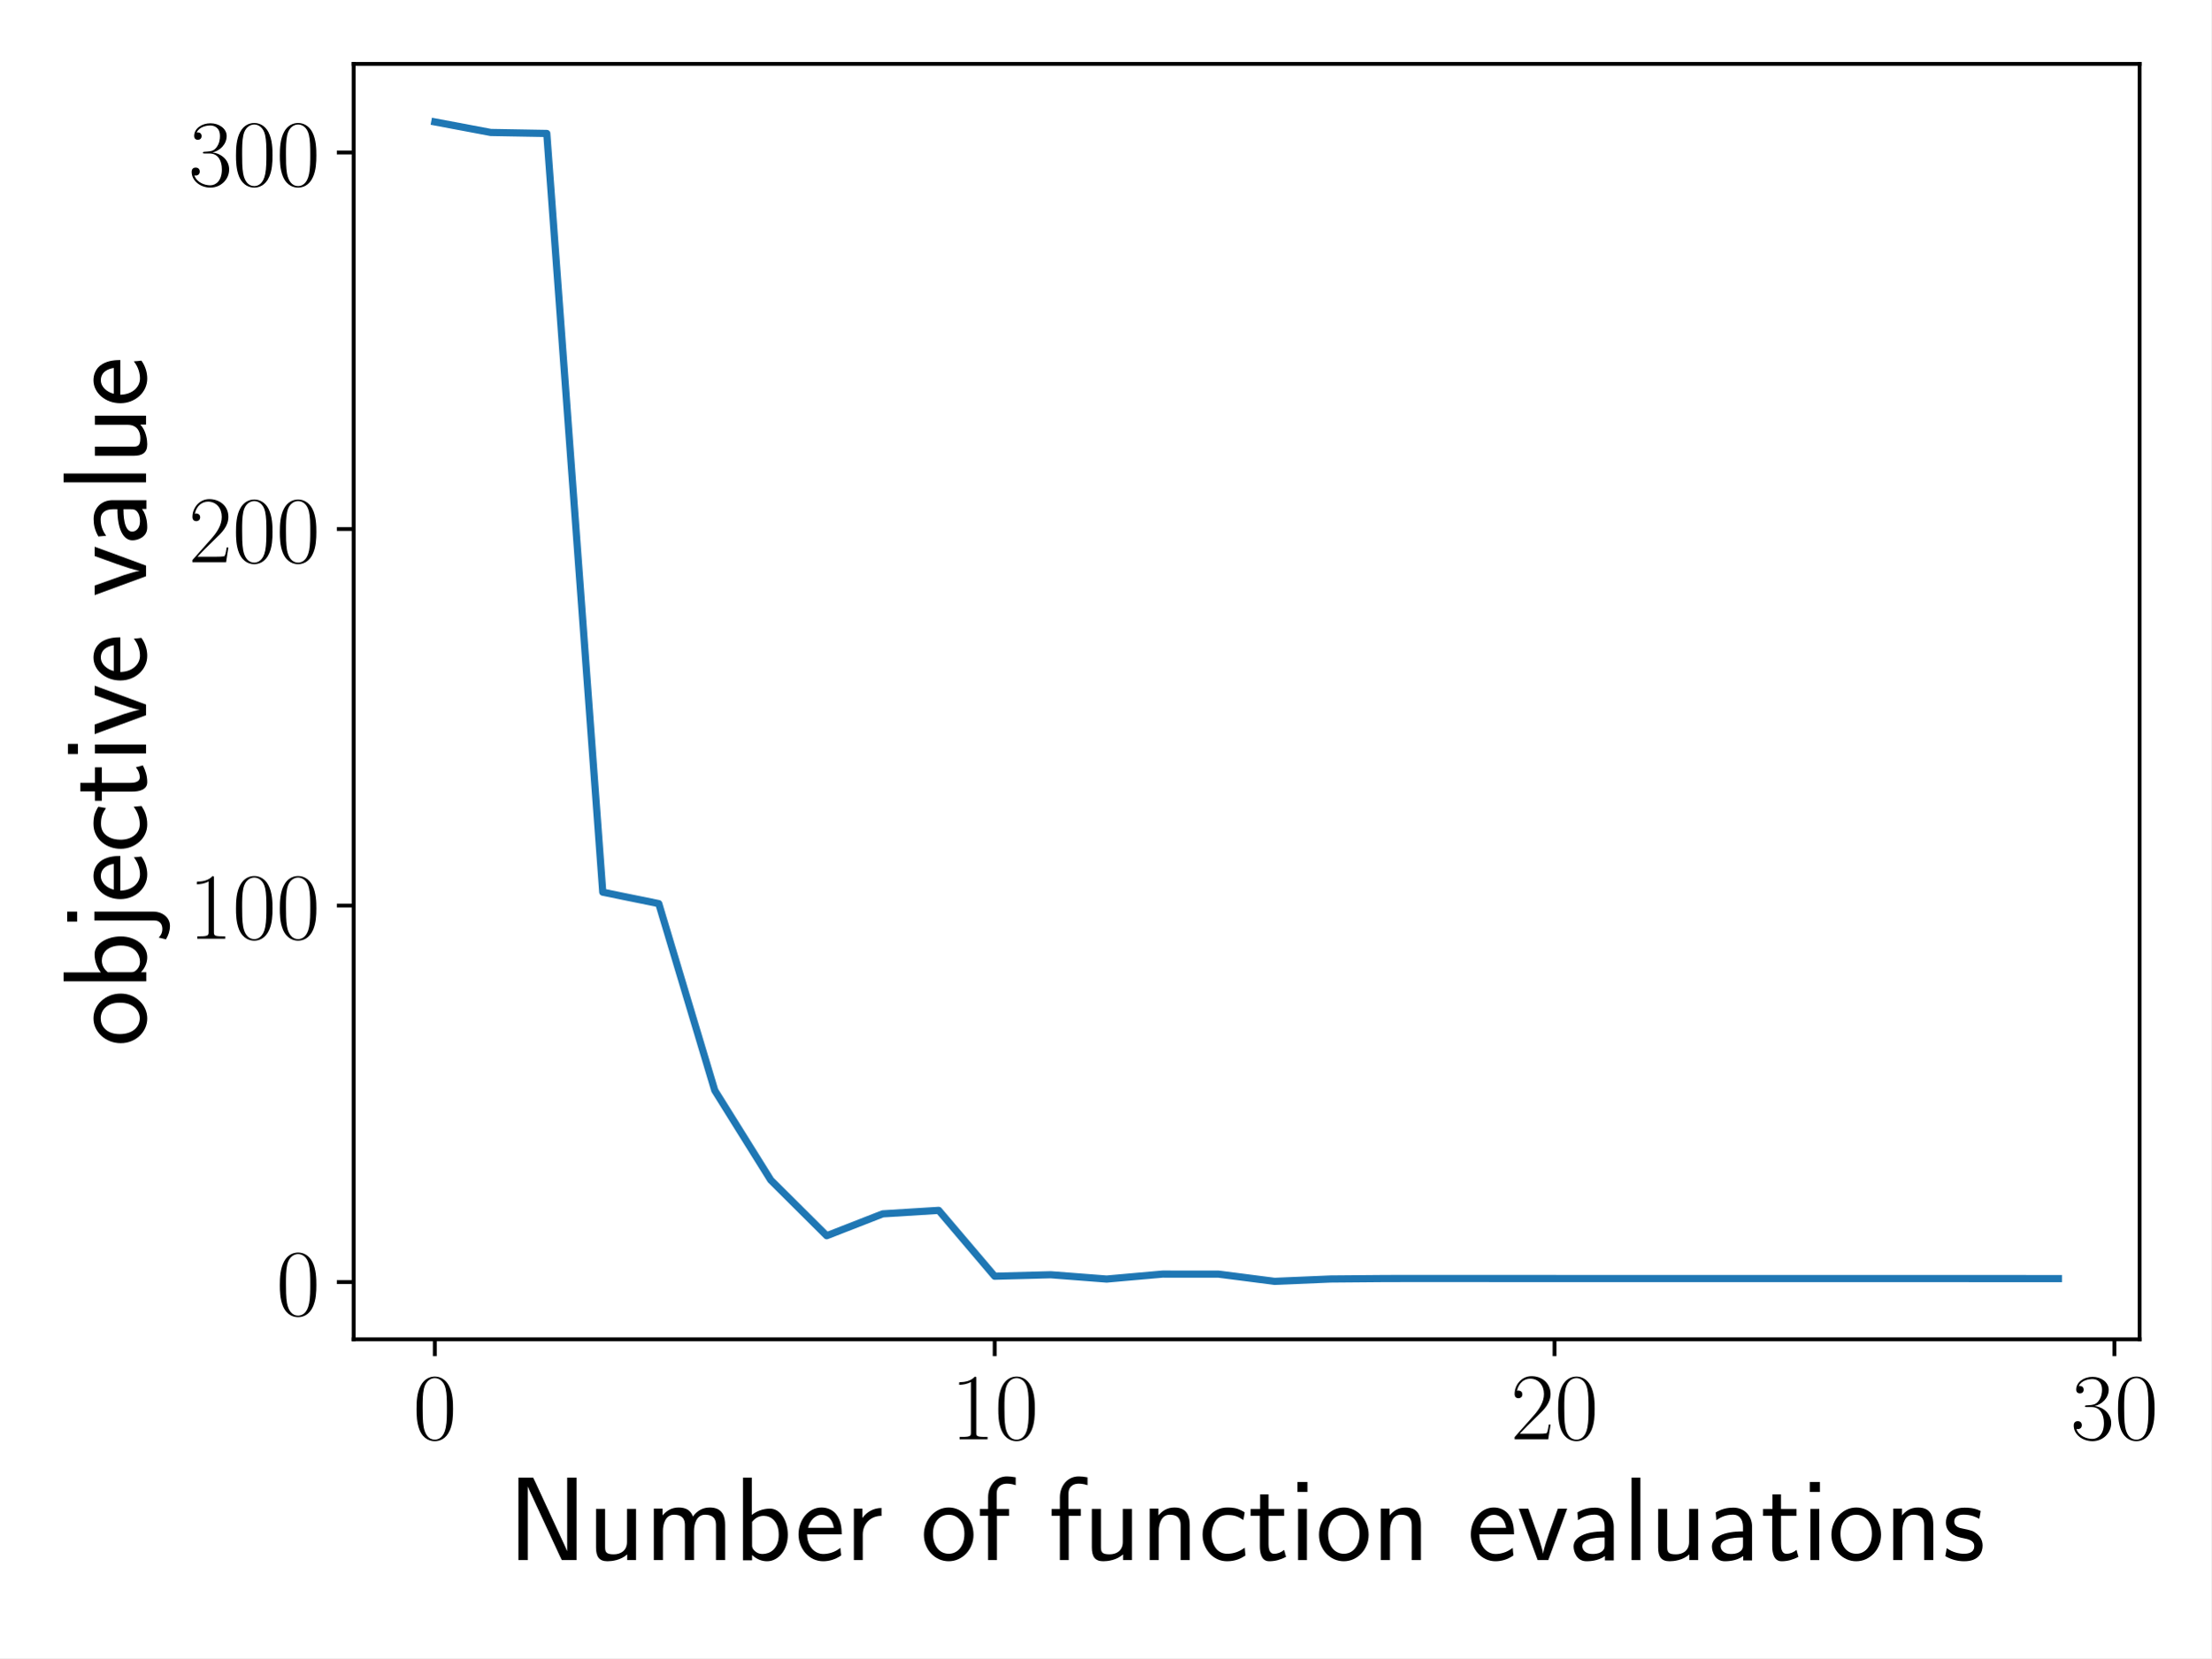
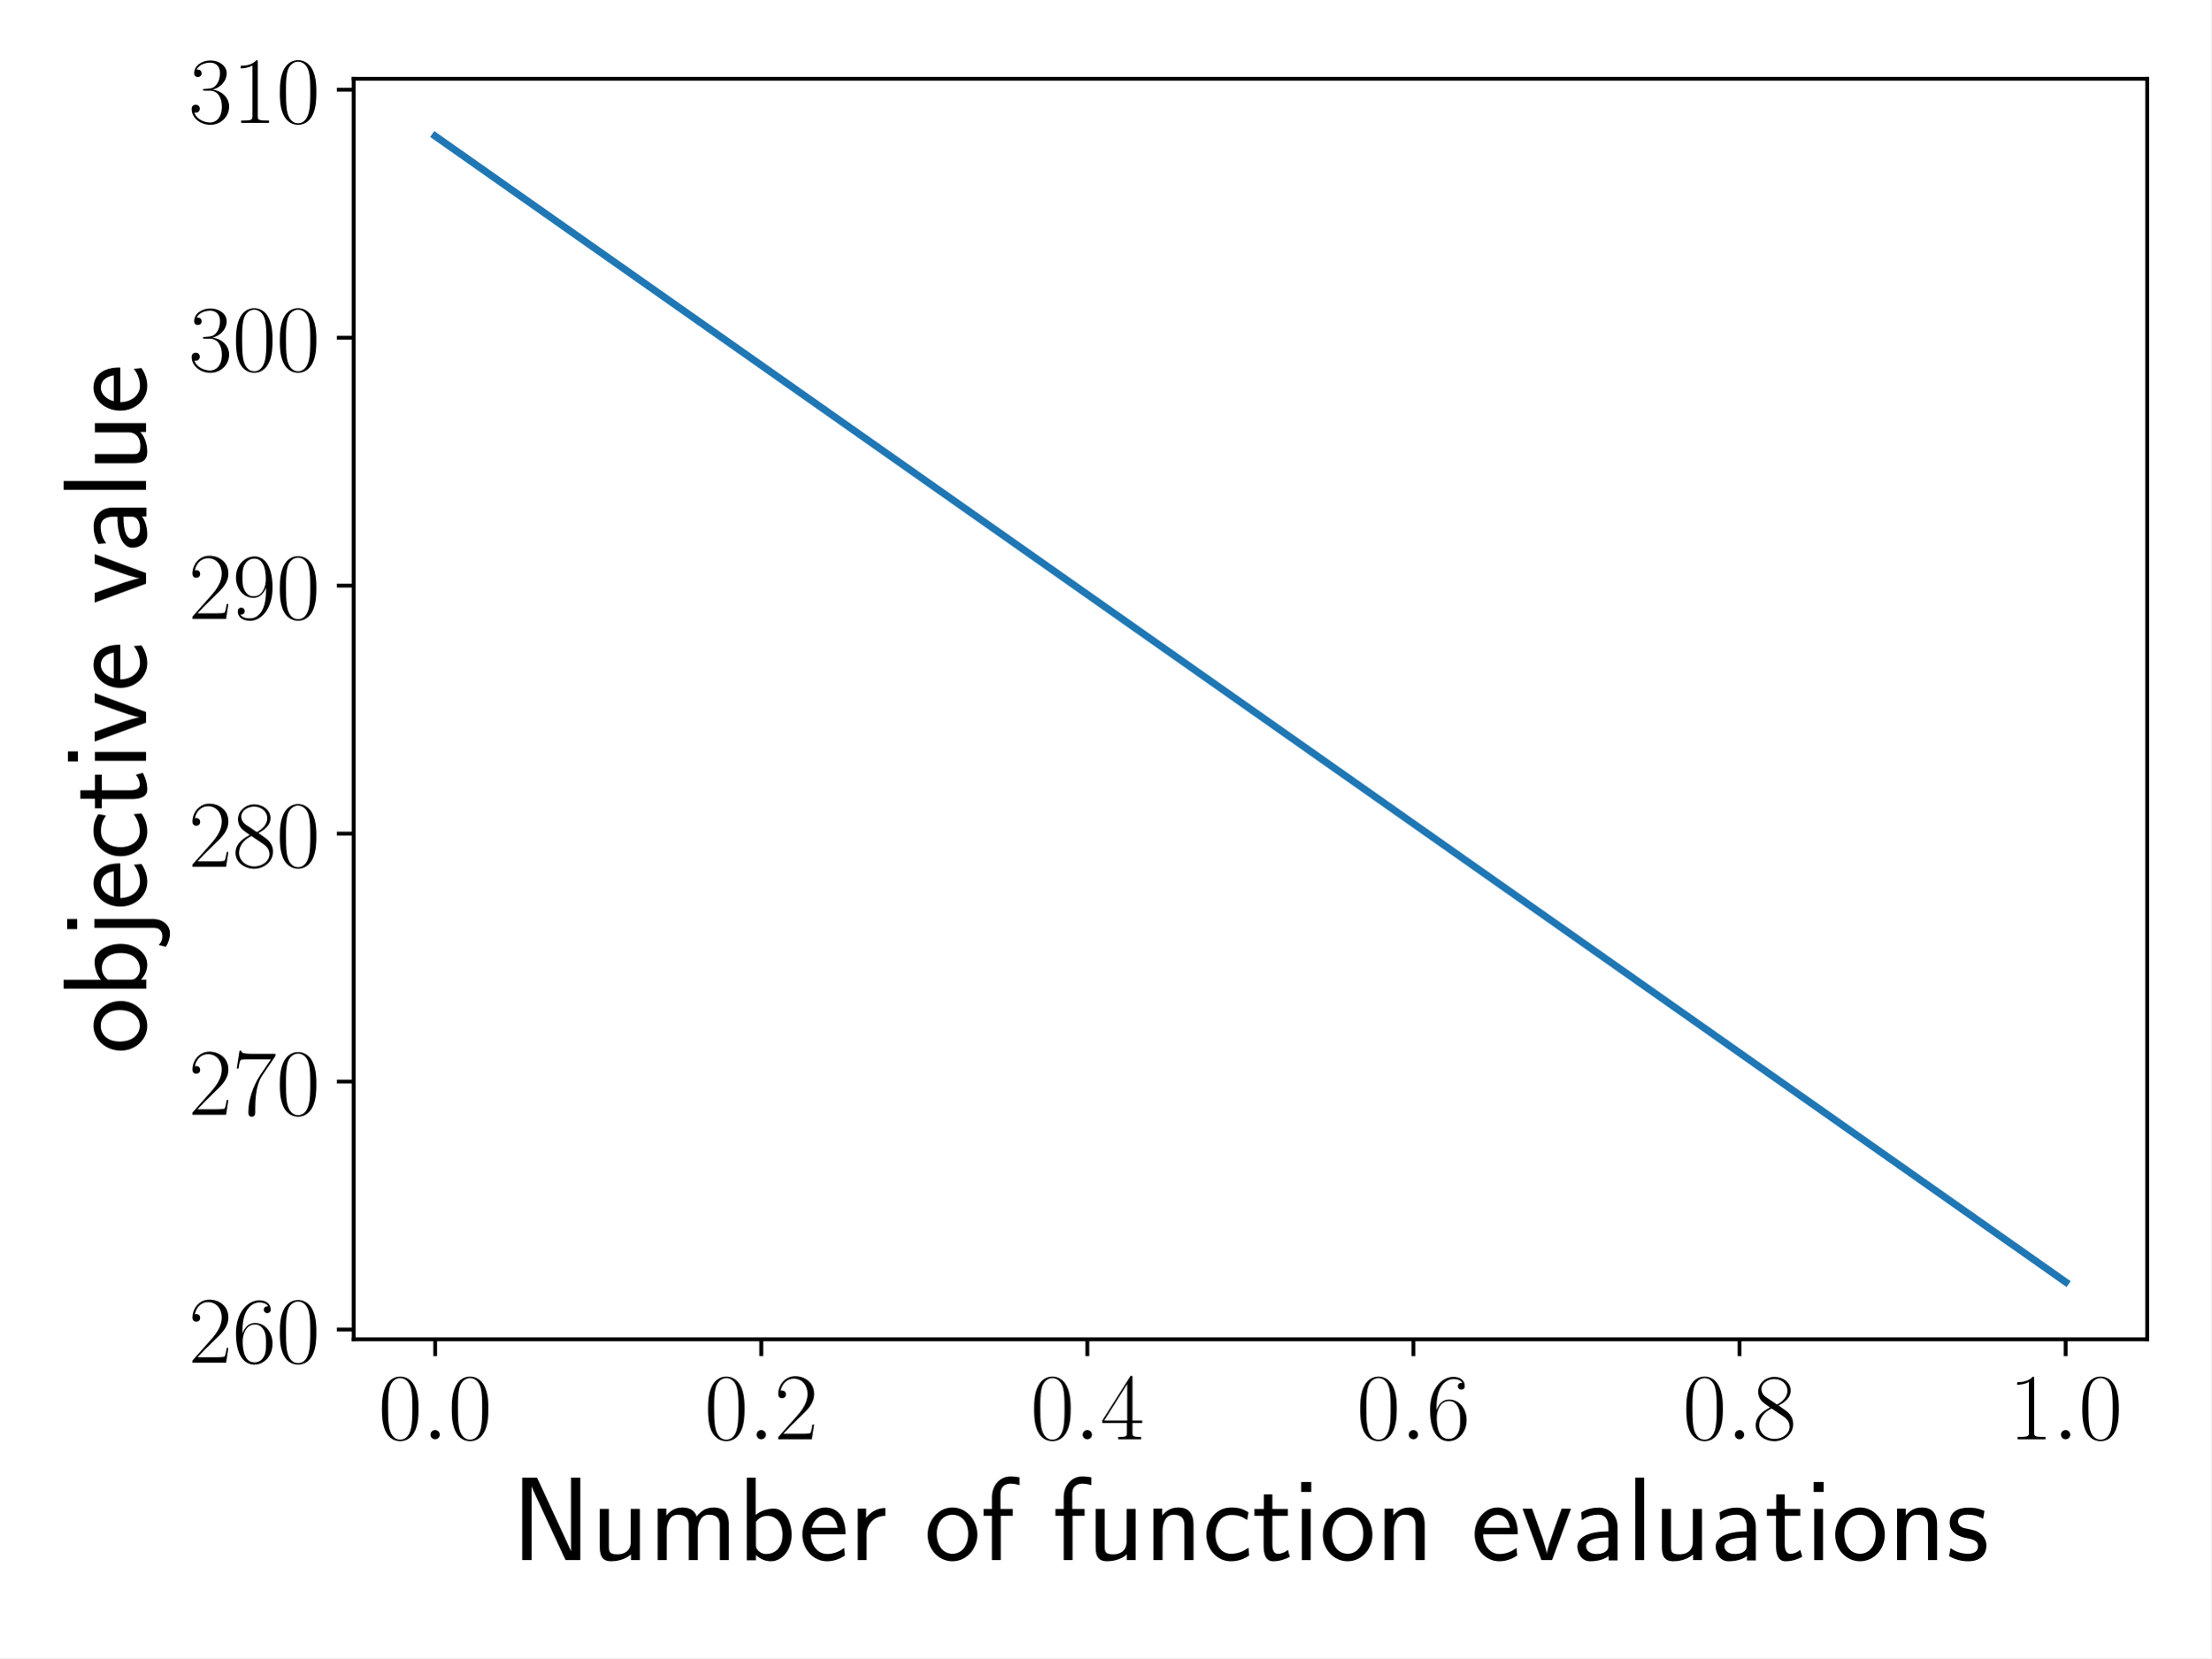
<svg xmlns="http://www.w3.org/2000/svg" xmlns:xlink="http://www.w3.org/1999/xlink" height="345.6pt" version="1.1" viewBox="0 0 460.8 345.6" width="460.8pt">
  <defs>
    <style type="text/css">
*{stroke-linecap:butt;stroke-linejoin:round;}
  </style>
  </defs>
  <g id="figure_1">
    <g id="patch_1">
      <path d="M 0 345.6  L 460.8 345.6  L 460.8 0  L 0 0  z " style="fill:#ffffff;" />
    </g>
    <g id="axes_1">
      <g id="patch_2">
-         <path d="M 73.694 279.16  L 445.9 279.16  L 445.9 13.32  L 73.694 13.32  z " style="fill:#ffffff;" />
+         <path d="M 73.694 279.16  L 447.48 279.16  L 447.48 16.418  L 73.694 16.418  z " style="fill:#ffffff;" />
      </g>
      <g id="matplotlib.axis_1">
        <g id="xtick_1">
          <g id="line2d_1">
            <defs>
-               <path d="M 0 0  L 0 3.5  " id="m9a9710ef04" style="stroke:#000000;stroke-width:0.8;" />
-             </defs>
-             <g>
-               <use style="stroke:#000000;stroke-width:0.8;" x="90.613" xlink:href="#m9a9710ef04" y="279.16" />
+               <path d="M 0 0  L 0 3.5  " id="md33b2e1368" style="stroke:#000000;stroke-width:0.8;" />
+             </defs>
+             <g>
+               <use style="stroke:#000000;stroke-width:0.8;" x="90.685" xlink:href="#md33b2e1368" y="279.16" />
            </g>
          </g>
          <g id="text_1">
            <defs>
              <path d="M 42 31.641  C 42 37.75 41.906 48.125 37.703 56.109  C 34 63.109 28.094 65.594 22.906 65.594  C 18.094 65.594 12 63.406 8.203 56.203  C 4.203 48.719 3.797 39.438 3.797 31.641  C 3.797 25.953 3.906 17.281 7 9.672  C 11.297 -0.609 19 -2 22.906 -2  C 27.5 -2 34.5 -0.109 38.594 9.375  C 41.594 16.281 42 24.359 42 31.641  z M 22.906 -0.406  C 16.5 -0.406 12.703 5.078 11.297 12.688  C 10.203 18.562 10.203 27.156 10.203 32.75  C 10.203 40.438 10.203 46.828 11.5 52.922  C 13.406 61.391 19 64 22.906 64  C 27 64 32.297 61.297 34.203 53.125  C 35.5 47.438 35.594 40.734 35.594 32.75  C 35.594 26.25 35.594 18.266 34.406 12.375  C 32.297 1.484 26.406 -0.406 22.906 -0.406  z " id="CMR17-48" />
-             </defs>
-             <g transform="translate(86.04366 299.997)scale(0.2 -0.2)">
-               <use transform="scale(0.996264)" xlink:href="#CMR17-48" />
+               <path d="M 18.406 4.797  C 18.406 7.688 16 9.672 13.594 9.672  C 10.703 9.672 8.703 7.281 8.703 4.891  C 8.703 2 11.094 0 13.5 0  C 16.406 0 18.406 2.391 18.406 4.797  z " id="CMMI12-58" />
+             </defs>
+             <g transform="translate(78.83673 299.997)scale(0.2 -0.2)">
+               <use transform="scale(0.996264)" xlink:href="#CMR17-48" />
+               <use transform="translate(45.69048 0)scale(0.996264)" xlink:href="#CMMI12-58" />
+               <use transform="translate(72.78765 0)scale(0.996264)" xlink:href="#CMR17-48" />
            </g>
          </g>
        </g>
        <g id="xtick_2">
          <g id="line2d_2">
            <g>
-               <use style="stroke:#000000;stroke-width:0.8;" x="207.292" xlink:href="#m9a9710ef04" y="279.16" />
+               <use style="stroke:#000000;stroke-width:0.8;" x="158.646" xlink:href="#md33b2e1368" y="279.16" />
            </g>
          </g>
          <g id="text_2">
            <defs>
-               <path d="M 26.594 63.406  C 26.594 65.5 26.5 65.5 25.094 65.5  C 21.203 61.188 15.297 59.797 9.703 59.797  C 9.406 59.797 8.906 59.797 8.797 59.5  C 8.703 59.297 8.703 59.094 8.703 57  C 11.797 57 17 57.594 21 59.984  L 21 7.203  C 21 3.688 20.797 2.5 12.203 2.5  L 9.203 2.5  L 9.203 0  C 14 0 19 0 23.797 0  C 28.594 0 33.594 0 38.406 0  L 38.406 2.5  L 35.406 2.5  C 26.797 2.5 26.594 3.594 26.594 7.156  z " id="CMR17-49" />
-             </defs>
-             <g transform="translate(198.1534 299.997)scale(0.2 -0.2)">
-               <use transform="scale(0.996264)" xlink:href="#CMR17-49" />
-               <use transform="translate(45.69048 0)scale(0.996264)" xlink:href="#CMR17-48" />
+               <path d="M 41.703 15.453  L 39.906 15.453  C 38.906 8.375 38.094 7.172 37.703 6.562  C 37.203 5.766 30 5.766 28.594 5.766  L 9.406 5.766  C 13 9.672 20 16.75 28.5 24.953  C 34.594 30.734 41.703 37.531 41.703 47.422  C 41.703 59.219 32.297 66 21.797 66  C 10.797 66 4.094 56.312 4.094 47.344  C 4.094 43.438 7 42.938 8.203 42.938  C 9.203 42.938 12.203 43.547 12.203 47.031  C 12.203 50.109 9.594 51 8.203 51  C 7.594 51 7 50.906 6.594 50.703  C 8.5 59.219 14.297 63.406 20.406 63.406  C 29.094 63.406 34.797 56.516 34.797 47.422  C 34.797 38.734 29.703 31.25 24 24.75  L 4.094 2.281  L 4.094 0  L 39.297 0  z " id="CMR17-50" />
+             </defs>
+             <g transform="translate(146.7978 299.997)scale(0.2 -0.2)">
+               <use transform="scale(0.996264)" xlink:href="#CMR17-48" />
+               <use transform="translate(45.69048 0)scale(0.996264)" xlink:href="#CMMI12-58" />
+               <use transform="translate(72.78765 0)scale(0.996264)" xlink:href="#CMR17-50" />
            </g>
          </g>
        </g>
        <g id="xtick_3">
          <g id="line2d_3">
            <g>
-               <use style="stroke:#000000;stroke-width:0.8;" x="323.97" xlink:href="#m9a9710ef04" y="279.16" />
+               <use style="stroke:#000000;stroke-width:0.8;" x="226.607" xlink:href="#md33b2e1368" y="279.16" />
            </g>
          </g>
          <g id="text_3">
            <defs>
-               <path d="M 41.703 15.453  L 39.906 15.453  C 38.906 8.375 38.094 7.172 37.703 6.562  C 37.203 5.766 30 5.766 28.594 5.766  L 9.406 5.766  C 13 9.672 20 16.75 28.5 24.953  C 34.594 30.734 41.703 37.531 41.703 47.422  C 41.703 59.219 32.297 66 21.797 66  C 10.797 66 4.094 56.312 4.094 47.344  C 4.094 43.438 7 42.938 8.203 42.938  C 9.203 42.938 12.203 43.547 12.203 47.031  C 12.203 50.109 9.594 51 8.203 51  C 7.594 51 7 50.906 6.594 50.703  C 8.5 59.219 14.297 63.406 20.406 63.406  C 29.094 63.406 34.797 56.516 34.797 47.422  C 34.797 38.734 29.703 31.25 24 24.75  L 4.094 2.281  L 4.094 0  L 39.297 0  z " id="CMR17-50" />
-             </defs>
-             <g transform="translate(314.8322 299.997)scale(0.2 -0.2)">
-               <use transform="scale(0.996264)" xlink:href="#CMR17-50" />
-               <use transform="translate(45.69048 0)scale(0.996264)" xlink:href="#CMR17-48" />
+               <path d="M 33.594 64.406  C 33.594 66.5 33.5 66.5 31.703 66.5  L 2 19.594  L 2 17  L 27.797 17  L 27.797 7.141  C 27.797 3.5 27.594 2.5 20.594 2.5  L 18.703 2.5  L 18.703 0  C 21.906 0 27.297 0 30.703 0  C 34.094 0 39.5 0 42.703 0  L 42.703 2.5  L 40.797 2.5  C 33.797 2.5 33.594 3.5 33.594 7.141  L 33.594 17  L 43.797 17  L 43.797 19.594  L 33.594 19.594  z M 28.094 57.859  L 28.094 19.594  L 4 19.594  z " id="CMR17-52" />
+             </defs>
+             <g transform="translate(214.7588 299.997)scale(0.2 -0.2)">
+               <use transform="scale(0.996264)" xlink:href="#CMR17-48" />
+               <use transform="translate(45.69048 0)scale(0.996264)" xlink:href="#CMMI12-58" />
+               <use transform="translate(72.78765 0)scale(0.996264)" xlink:href="#CMR17-52" />
            </g>
          </g>
        </g>
        <g id="xtick_4">
          <g id="line2d_4">
            <g>
-               <use style="stroke:#000000;stroke-width:0.8;" x="440.649" xlink:href="#m9a9710ef04" y="279.16" />
+               <use style="stroke:#000000;stroke-width:0.8;" x="294.568" xlink:href="#md33b2e1368" y="279.16" />
            </g>
          </g>
          <g id="text_4">
            <defs>
-               <path d="M 22.094 33.703  C 31 33.703 34.906 25.969 34.906 17.031  C 34.906 5 28.5 0.391 22.703 0.391  C 17.406 0.391 8.797 3.031 6.094 10.828  C 6.594 10.625 7.094 10.625 7.594 10.625  C 10 10.625 11.797 12.219 11.797 14.812  C 11.797 17.703 9.594 19 7.594 19  C 5.906 19 3.297 18.203 3.297 14.469  C 3.297 5.234 12.297 -2 22.906 -2  C 34 -2 42.5 6.719 42.5 16.953  C 42.5 26.672 34.5 33.703 25 34.797  C 32.594 36.375 39.906 43.062 39.906 52.016  C 39.906 59.688 32 65.297 23 65.297  C 13.906 65.297 5.906 59.828 5.906 52.016  C 5.906 48.594 8.5 48 9.797 48  C 11.906 48 13.703 49.297 13.703 51.891  C 13.703 54.469 11.906 55.766 9.797 55.766  C 9.406 55.766 8.906 55.766 8.5 55.578  C 11.406 61.859 19.297 63 22.797 63  C 26.297 63 32.906 61.328 32.906 51.875  C 32.906 49.109 32.5 44.188 29.094 39.844  C 26.094 36 22.703 36 19.406 35.688  C 18.906 35.688 16.594 35.453 16.203 35.453  C 15.5 35.359 15.094 35.266 15.094 34.5  C 15.094 33.797 15.203 33.703 17.203 33.703  z " id="CMR17-51" />
-             </defs>
-             <g transform="translate(431.511 299.997)scale(0.2 -0.2)">
-               <use transform="scale(0.996264)" xlink:href="#CMR17-51" />
-               <use transform="translate(45.69048 0)scale(0.996264)" xlink:href="#CMR17-48" />
-             </g>
-           </g>
-         </g>
-         <g id="text_5">
+               <path d="M 10.594 34  C 10.594 57.656 21.797 63 28.297 63  C 30.406 63 35.5 62.641 37.5 59  C 35.906 59 32.906 59 32.906 55.516  C 32.906 52.828 35.094 51.922 36.5 51.922  C 37.406 51.922 40.094 52.312 40.094 55.625  C 40.094 61.781 35.094 65.297 28.203 65.297  C 16.297 65.297 3.797 52.969 3.797 31  C 3.797 3.953 15.094 -2 23.094 -2  C 32.797 -2 42 6.672 42 20.047  C 42 32.516 33.906 41.594 23.703 41.594  C 17.594 41.594 13.094 37.609 10.594 30.625  z M 23.094 0.391  C 10.797 0.391 10.797 18.75 10.797 22.438  C 10.797 29.625 14.203 40 23.5 40  C 25.203 40 30.094 40 33.406 33.125  C 35.203 29.219 35.203 25.141 35.203 20.141  C 35.203 14.75 35.203 10.781 33.094 6.781  C 30.906 2.672 27.703 0.391 23.094 0.391  z " id="CMR17-54" />
+             </defs>
+             <g transform="translate(282.7198 299.997)scale(0.2 -0.2)">
+               <use transform="scale(0.996264)" xlink:href="#CMR17-48" />
+               <use transform="translate(45.69048 0)scale(0.996264)" xlink:href="#CMMI12-58" />
+               <use transform="translate(72.78765 0)scale(0.996264)" xlink:href="#CMR17-54" />
+             </g>
+           </g>
+         </g>
+         <g id="xtick_5">
+           <g id="line2d_5">
+             <g>
+               <use style="stroke:#000000;stroke-width:0.8;" x="362.529" xlink:href="#md33b2e1368" y="279.16" />
+             </g>
+           </g>
+           <g id="text_5">
+             <defs>
+               <path d="M 27.203 35.375  C 33.5 38.547 39.906 43.328 39.906 50.984  C 39.906 60.016 31.094 65.297 23 65.297  C 13.906 65.297 5.906 58.734 5.906 49.688  C 5.906 47.203 6.5 42.922 10.406 39.141  C 11.406 38.156 15.594 35.172 18.297 33.281  C 13.797 30.984 3.297 25.531 3.297 14.594  C 3.297 4.359 13.094 -2 22.797 -2  C 33.5 -2 42.5 5.656 42.5 15.781  C 42.5 24.844 36.406 29.016 32.406 31.703  C 31 32.688 30.203 33.188 27.203 35.375  z M 14.094 44.094  C 13.297 44.594 9.297 47.672 9.297 52.359  C 9.297 58.422 15.594 63 22.797 63  C 30.703 63 36.5 57.438 36.5 50.969  C 36.5 41.703 26.094 36.422 25.594 36.422  C 25.5 36.422 25.406 36.422 24.594 37.031  z M 32.5 23.734  C 34 22.641 38.797 19.375 38.797 13.297  C 38.797 5.953 31.406 0.391 23 0.391  C 13.906 0.391 7 6.844 7 14.688  C 7 22.547 13.094 29.094 20 32.188  z " id="CMR17-56" />
+             </defs>
+             <g transform="translate(350.6809 299.997)scale(0.2 -0.2)">
+               <use transform="scale(0.996264)" xlink:href="#CMR17-48" />
+               <use transform="translate(45.69048 0)scale(0.996264)" xlink:href="#CMMI12-58" />
+               <use transform="translate(72.78765 0)scale(0.996264)" xlink:href="#CMR17-56" />
+             </g>
+           </g>
+         </g>
+         <g id="xtick_6">
+           <g id="line2d_6">
+             <g>
+               <use style="stroke:#000000;stroke-width:0.8;" x="430.49" xlink:href="#md33b2e1368" y="279.16" />
+             </g>
+           </g>
+           <g id="text_6">
+             <defs>
+               <path d="M 26.594 63.406  C 26.594 65.5 26.5 65.5 25.094 65.5  C 21.203 61.188 15.297 59.797 9.703 59.797  C 9.406 59.797 8.906 59.797 8.797 59.5  C 8.703 59.297 8.703 59.094 8.703 57  C 11.797 57 17 57.594 21 59.984  L 21 7.203  C 21 3.688 20.797 2.5 12.203 2.5  L 9.203 2.5  L 9.203 0  C 14 0 19 0 23.797 0  C 28.594 0 33.594 0 38.406 0  L 38.406 2.5  L 35.406 2.5  C 26.797 2.5 26.594 3.594 26.594 7.156  z " id="CMR17-49" />
+             </defs>
+             <g transform="translate(418.6419 299.997)scale(0.2 -0.2)">
+               <use transform="scale(0.996264)" xlink:href="#CMR17-49" />
+               <use transform="translate(45.69048 0)scale(0.996264)" xlink:href="#CMMI12-58" />
+               <use transform="translate(72.78765 0)scale(0.996264)" xlink:href="#CMR17-48" />
+             </g>
+           </g>
+         </g>
+         <g id="text_7">
          <defs>
            <path d="M 22.906 65.312  L 21.094 69  L 8.797 69  L 8.797 0  L 16.594 0  L 16.594 61.344  L 16.703 61.438  C 17.406 59.641 17.797 58.75 21.906 49.906  L 43.297 3.688  L 45.094 0  L 57.406 0  L 57.406 69  L 49.594 69  L 49.594 7.656  L 49.5 7.547  C 48.797 9.344 48.406 10.234 44.297 19.078  z " id="CMSS17-78" />
            <path d="M 40.906 42.797  L 33.297 42.797  L 33.297 15.188  C 33.297 7.781 27.906 4.781 22.203 4.781  C 15.594 4.781 15 6.984 15 11.078  L 15 42.797  L 7.406 42.797  L 7.406 10.594  C 7.406 2.797 10.094 -1 17 -1  C 20.406 -1 28.094 -0.203 33.5 4.781  L 33.5 0  L 40.906 0  z " id="CMSS17-117" />
            <path d="M 67 29.328  C 67 36.062 65.297 44 54.094 44  C 46.594 44 42.094 39.312 40.094 36.422  C 38.297 41.719 34.094 44 28.094 44  C 21.297 44 17 40.125 14.703 37.328  L 14.703 43.094  L 7.406 43.094  L 7.406 0  L 15 0  L 15 24.359  C 15 30.297 17.203 37.938 24.297 37.938  C 33.406 37.938 33.406 31.5 33.406 28.578  L 33.406 0  L 41 0  L 41 24.359  C 41 30.297 43.203 37.938 50.297 37.938  C 59.406 37.938 59.406 31.5 59.406 28.578  L 59.406 0  L 67 0  z " id="CMSS17-109" />
            <path d="M 14.906 69  L 7.5 69  L 7.5 -0.203  L 15.094 -0.203  L 15.094 4.281  C 18.906 0.594 23.5 -1 27.594 -1  C 37.203 -1 45 8.578 45 21.125  C 45 32.594 39 43.062 30.094 43.062  C 23.797 43.062 18.203 40.484 14.906 37.797  z M 15.094 31.969  C 17.297 34.719 20.406 37 24.797 37  C 30.703 37 37.406 32.766 37.406 21.125  C 37.406 8.719 29.406 5.078 23.906 5.078  C 21.906 5.078 19.797 5.562 17.797 7.25  C 15.094 9.609 15.094 11.078 15.094 12.453  z " id="CMSS17-98" />
            <path d="M 39.094 21.516  C 39.094 24.844 38.906 31.297 35.703 36.641  C 32.203 42.391 26.5 44 22.203 44  C 11.797 44 3 34.188 3 21.484  C 3 9.094 12.094 -1 23.594 -1  C 28.094 -1 33.594 0.297 38.594 3.875  C 38.594 4.281 38.406 6.469 38.297 6.562  C 38.297 6.766 38 9.844 38 10.25  C 33.203 6.359 27.703 5.078 23.703 5.078  C 17.297 5.078 10.406 10.422 10.094 21.516  z M 10.906 27  C 12.203 32.562 16.594 37.828 22.203 37.828  C 23.703 37.828 30.703 37.828 32.5 27  z " id="CMSS17-101" />
            <path d="M 14.906 21.297  C 14.906 30.703 21.797 37 30.594 37  L 30.594 43.578  C 24.203 43.578 18.203 40.391 14.594 35.203  L 14.594 43.094  L 7.5 43.094  L 7.5 0  L 14.906 0  z " id="CMSS17-114" />
            <path d="M 44.203 21.188  C 44.203 34 34.703 44 23.5 44  C 12 44 2.703 33.703 2.703 21.188  C 2.703 8.5 12.297 -1 23.406 -1  C 34.797 -1 44.203 8.797 44.203 21.188  z M 23.5 5.266  C 16.406 5.266 10.297 11.078 10.297 22  C 10.297 33.609 17.406 37.922 23.406 37.922  C 29.906 37.922 36.594 33.219 36.594 22  C 36.594 10.672 30.094 5.266 23.5 5.266  z " id="CMSS17-111" />
            <path d="M 16.797 37  L 26.906 37  L 26.906 42.766  L 16.594 42.766  L 16.594 55.609  C 16.594 62.719 22 63.938 25.094 63.938  C 26.094 63.938 28.906 63.938 32.5 62.641  L 32.5 69.203  C 30.203 69.703 27.406 70 25.203 70  C 15.906 70 9.406 62.391 9.406 52.484  L 9.406 42.766  L 2.5 42.766  L 2.5 37  L 9.406 37  L 9.406 0  L 16.797 0  z " id="CMSS17-102" />
            <path d="M 40.906 29.328  C 40.906 35.672 39.406 44 28.094 44  C 21.703 44 17.5 40.719 14.703 37.328  L 14.703 43.094  L 7.406 43.094  L 7.406 0  L 15 0  L 15 24.359  C 15 30.688 17.406 37.938 24.203 37.938  C 33 37.938 33.297 32 33.297 28.578  L 33.297 0  L 40.906 0  z " id="CMSS17-110" />
            <path d="M 38.5 39.703  C 38.5 40.391 33.906 42.406 32.703 42.797  C 29.406 44 25.203 44 24.094 44  C 11.094 44 3.297 32.703 3.297 21.297  C 3.297 9.297 12 -1 23.703 -1  C 30.406 -1 35.203 1.188 39.094 3.781  L 38.5 10.375  C 34.203 7.078 29.203 5.266 23.797 5.266  C 16 5.266 10.906 12.094 10.906 21.391  C 10.906 28.609 14.203 37.719 24.203 37.719  C 29.703 37.719 32.797 36.609 37.406 33.516  z " id="CMSS17-99" />
            <path d="M 16.703 37  L 29.703 37  L 29.703 42.766  L 16.703 42.766  L 16.703 55  L 9.594 55  L 9.594 42.766  L 1.703 42.766  L 1.703 37  L 9.406 37  L 9.406 11.703  C 9.406 6 10.703 -1 17.297 -1  C 22.297 -1 26.906 0.391 31.297 2.688  L 29.703 8.562  C 27.297 6.469 24.406 5.266 21.297 5.266  C 16.906 5.266 16.703 10.875 16.703 13.375  z " id="CMSS17-116" />
            <path d="M 15.297 65.359  L 6.906 65.359  L 6.906 57  L 15.297 57  z M 14.797 42.797  L 7.406 42.797  L 7.406 0  L 14.797 0  z " id="CMSS17-105" />
            <path d="M 41.797 43  L 34 43  C 31.406 35.609 30.297 32.906 27.297 24.312  C 25.203 18.203 22.203 9.797 21.703 5.5  L 21.594 5.5  C 21.406 7.312 20.594 9.906 20.094 11.703  C 19.5 13.906 18.703 16.5 18.094 18.312  L 9.297 43  L 1.297 43  L 17.094 0  L 26 0  z " id="CMSS17-118" />
            <path d="M 37.594 27.984  C 37.594 37.375 30.906 43.875 21.906 43.875  C 17.5 43.875 12.703 43.078 7.203 39.891  L 7.797 33.359  C 10.297 35.125 14.594 38 21.797 38  C 26.906 38 30 34.062 30 27.844  L 30 24  C 14 24 4 19.344 4 11.344  C 4 7.203 6.5 -1 14.797 -1  C 16.297 -1 24.406 -1 30.203 3.391  L 30.203 -0.297  L 37.594 -0.297  z M 30 12.75  C 30 10.953 30 8.562 27 6.781  C 24.406 5.078 21.094 5.078 19.703 5.078  C 14.703 5.078 11.297 7.984 11.297 11.625  C 11.297 18.922 26.906 18.922 30 18.922  z " id="CMSS17-97" />
            <path d="M 14.797 69  L 7.406 69  L 7.406 0  L 14.797 0  z " id="CMSS17-108" />
            <path d="M 32.203 41.047  C 26.297 43.859 21.703 43.859 18.703 43.859  C 11.594 43.859 3.094 41.375 3.094 31.297  C 3.094 21.234 14.094 19.031 17.094 18.422  C 21.703 17.531 26.797 16.531 26.797 11.562  C 26.797 5.266 19.594 5.266 18.297 5.266  C 14.297 5.266 8.797 6.359 3.797 9.969  L 2.594 3.281  C 8.297 0 13.797 -1 18.406 -1  C 30.703 -1 33.797 6.5 33.797 12.203  C 33.797 17.094 31 20.391 29.094 21.891  C 25.797 24.5 24.594 24.797 16.406 26.5  C 15 26.703 10.094 27.797 10.094 32.281  C 10.094 38 16.406 38 17.797 38  C 24.297 38 28.297 35.984 31 34.5  z " id="CMSS17-115" />
          </defs>
-           <g transform="translate(105.8485 325.1689)scale(0.25 -0.25)">
+           <g transform="translate(106.6387 325.1689)scale(0.25 -0.25)">
            <use transform="scale(0.996264)" xlink:href="#CMSS17-78" />
            <use transform="translate(66.06152 0)scale(0.996264)" xlink:href="#CMSS17-117" />
            <use transform="translate(114.2665 0)scale(0.996264)" xlink:href="#CMSS17-109" />
            <use transform="translate(188.4957 0)scale(0.996264)" xlink:href="#CMSS17-98" />
            <use transform="translate(239.3031 0)scale(0.996264)" xlink:href="#CMSS17-101" />
            <use transform="translate(280.9419 0)scale(0.996264)" xlink:href="#CMSS17-114" />
            <use transform="translate(344.0808 0)scale(0.996264)" xlink:href="#CMSS17-111" />
            <use transform="translate(390.9244 0)scale(0.996264)" xlink:href="#CMSS17-102" />
            <use transform="translate(450.7802 0)scale(0.996264)" xlink:href="#CMSS17-102" />
            <use transform="translate(479.4069 0)scale(0.996264)" xlink:href="#CMSS17-117" />
            <use transform="translate(527.6118 0)scale(0.996264)" xlink:href="#CMSS17-110" />
            <use transform="translate(575.8167 0)scale(0.996264)" xlink:href="#CMSS17-99" />
            <use transform="translate(617.4556 0)scale(0.996264)" xlink:href="#CMSS17-116" />
            <use transform="translate(651.2871 0)scale(0.996264)" xlink:href="#CMSS17-105" />
            <use transform="translate(673.4679 0)scale(0.996264)" xlink:href="#CMSS17-111" />
            <use transform="translate(720.3115 0)scale(0.996264)" xlink:href="#CMSS17-110" />
            <use transform="translate(799.7455 0)scale(0.996264)" xlink:href="#CMSS17-101" />
            <use transform="translate(841.3844 0)scale(0.996264)" xlink:href="#CMSS17-118" />
            <use transform="translate(884.3845 0)scale(0.996264)" xlink:href="#CMSS17-97" />
            <use transform="translate(929.3064 0)scale(0.996264)" xlink:href="#CMSS17-108" />
            <use transform="translate(951.4871 0)scale(0.996264)" xlink:href="#CMSS17-117" />
            <use transform="translate(999.6921 0)scale(0.996264)" xlink:href="#CMSS17-97" />
            <use transform="translate(1044.614 0)scale(0.996264)" xlink:href="#CMSS17-116" />
            <use transform="translate(1078.446 0)scale(0.996264)" xlink:href="#CMSS17-105" />
            <use transform="translate(1100.626 0)scale(0.996264)" xlink:href="#CMSS17-111" />
            <use transform="translate(1147.47 0)scale(0.996264)" xlink:href="#CMSS17-110" />
            <use transform="translate(1195.675 0)scale(0.996264)" xlink:href="#CMSS17-115" />
          </g>
        </g>
      </g>
      <g id="matplotlib.axis_2">
        <g id="ytick_1">
-           <g id="line2d_5">
-             <defs>
-               <path d="M 0 0  L -3.5 0  " id="ma4c3b73a99" style="stroke:#000000;stroke-width:0.8;" />
-             </defs>
-             <g>
-               <use style="stroke:#000000;stroke-width:0.8;" x="73.694" xlink:href="#ma4c3b73a99" y="267.227" />
-             </g>
-           </g>
-           <g id="text_6">
-             <g transform="translate(57.55619 274.1451)scale(0.2 -0.2)">
-               <use transform="scale(0.996264)" xlink:href="#CMR17-48" />
+           <g id="line2d_7">
+             <defs>
+               <path d="M 0 0  L -3.5 0  " id="mc3919ebc0b" style="stroke:#000000;stroke-width:0.8;" />
+             </defs>
+             <g>
+               <use style="stroke:#000000;stroke-width:0.8;" x="73.694" xlink:href="#mc3919ebc0b" y="277.125" />
+             </g>
+           </g>
+           <g id="text_8">
+             <g transform="translate(39.28 284.0432)scale(0.2 -0.2)">
+               <use transform="scale(0.996264)" xlink:href="#CMR17-50" />
+               <use transform="translate(45.69048 0)scale(0.996264)" xlink:href="#CMR17-54" />
+               <use transform="translate(91.38095 0)scale(0.996264)" xlink:href="#CMR17-48" />
            </g>
          </g>
        </g>
        <g id="ytick_2">
-           <g id="line2d_6">
-             <g>
-               <use style="stroke:#000000;stroke-width:0.8;" x="73.694" xlink:href="#ma4c3b73a99" y="188.746" />
-             </g>
-           </g>
-           <g id="text_7">
-             <g transform="translate(39.28 195.664)scale(0.2 -0.2)">
-               <use transform="scale(0.996264)" xlink:href="#CMR17-49" />
-               <use transform="translate(45.69048 0)scale(0.996264)" xlink:href="#CMR17-48" />
+           <g id="line2d_8">
+             <g>
+               <use style="stroke:#000000;stroke-width:0.8;" x="73.694" xlink:href="#mc3919ebc0b" y="225.438" />
+             </g>
+           </g>
+           <g id="text_9">
+             <defs>
+               <path d="M 45.094 61.578  L 45.094 63.766  L 21.594 63.766  C 9.906 63.766 9.703 65.078 9.297 67  L 7.5 67  L 4.594 48.344  L 6.406 48.344  C 6.703 50.234 7.406 55.312 8.594 57.203  C 9.203 58 16.594 58 18.297 58  L 40.297 58  L 29.203 41.578  C 21.797 30.531 16.703 15.609 16.703 2.578  C 16.703 1.391 16.703 -2 20.297 -2  C 23.906 -2 23.906 1.391 23.906 2.672  L 23.906 7.266  C 23.906 23.562 26.703 34.312 31.297 41.188  z " id="CMR17-55" />
+             </defs>
+             <g transform="translate(39.28 232.3565)scale(0.2 -0.2)">
+               <use transform="scale(0.996264)" xlink:href="#CMR17-50" />
+               <use transform="translate(45.69048 0)scale(0.996264)" xlink:href="#CMR17-55" />
              <use transform="translate(91.38095 0)scale(0.996264)" xlink:href="#CMR17-48" />
            </g>
          </g>
        </g>
        <g id="ytick_3">
-           <g id="line2d_7">
-             <g>
-               <use style="stroke:#000000;stroke-width:0.8;" x="73.694" xlink:href="#ma4c3b73a99" y="110.264" />
-             </g>
-           </g>
-           <g id="text_8">
-             <g transform="translate(39.28 117.183)scale(0.2 -0.2)">
+           <g id="line2d_9">
+             <g>
+               <use style="stroke:#000000;stroke-width:0.8;" x="73.694" xlink:href="#mc3919ebc0b" y="173.751" />
+             </g>
+           </g>
+           <g id="text_10">
+             <g transform="translate(39.28 180.6697)scale(0.2 -0.2)">
              <use transform="scale(0.996264)" xlink:href="#CMR17-50" />
-               <use transform="translate(45.69048 0)scale(0.996264)" xlink:href="#CMR17-48" />
+               <use transform="translate(45.69048 0)scale(0.996264)" xlink:href="#CMR17-56" />
              <use transform="translate(91.38095 0)scale(0.996264)" xlink:href="#CMR17-48" />
            </g>
          </g>
        </g>
        <g id="ytick_4">
-           <g id="line2d_8">
-             <g>
-               <use style="stroke:#000000;stroke-width:0.8;" x="73.694" xlink:href="#ma4c3b73a99" y="31.783" />
-             </g>
-           </g>
-           <g id="text_9">
-             <g transform="translate(39.28 38.70193)scale(0.2 -0.2)">
+           <g id="line2d_10">
+             <g>
+               <use style="stroke:#000000;stroke-width:0.8;" x="73.694" xlink:href="#mc3919ebc0b" y="122.064" />
+             </g>
+           </g>
+           <g id="text_11">
+             <defs>
+               <path d="M 35.203 29.125  C 35.203 7.25 26.094 0.484 18.594 0.484  C 16.297 0.484 10.703 0.484 8.406 4.594  C 11 4.188 12.906 5.578 12.906 8.094  C 12.906 10.812 10.703 11.703 9.297 11.703  C 8.406 11.703 5.703 11.297 5.703 7.906  C 5.703 1.109 11.594 -2 18.797 -2  C 30.297 -2 42 10.531 42 32.391  C 42 59.641 30.797 65.297 23.203 65.297  C 13.297 65.297 3.797 56.688 3.797 43.406  C 3.797 31.109 11.906 22 22.094 22  C 30.5 22 34.203 29.734 35.203 33  z M 22.297 23.594  C 19.594 23.594 15.797 24.094 12.703 30.031  C 10.594 33.891 10.594 38.453 10.594 43.297  C 10.594 49.156 10.594 53.203 13.406 57.562  C 14.797 59.641 17.406 63 23.203 63  C 35 63 35 45.078 35 41.125  C 35 34.094 31.797 23.594 22.297 23.594  z " id="CMR17-57" />
+             </defs>
+             <g transform="translate(39.28 128.9829)scale(0.2 -0.2)">
+               <use transform="scale(0.996264)" xlink:href="#CMR17-50" />
+               <use transform="translate(45.69048 0)scale(0.996264)" xlink:href="#CMR17-57" />
+               <use transform="translate(91.38095 0)scale(0.996264)" xlink:href="#CMR17-48" />
+             </g>
+           </g>
+         </g>
+         <g id="ytick_5">
+           <g id="line2d_11">
+             <g>
+               <use style="stroke:#000000;stroke-width:0.8;" x="73.694" xlink:href="#mc3919ebc0b" y="70.378" />
+             </g>
+           </g>
+           <g id="text_12">
+             <defs>
+               <path d="M 22.094 33.703  C 31 33.703 34.906 25.969 34.906 17.031  C 34.906 5 28.5 0.391 22.703 0.391  C 17.406 0.391 8.797 3.031 6.094 10.828  C 6.594 10.625 7.094 10.625 7.594 10.625  C 10 10.625 11.797 12.219 11.797 14.812  C 11.797 17.703 9.594 19 7.594 19  C 5.906 19 3.297 18.203 3.297 14.469  C 3.297 5.234 12.297 -2 22.906 -2  C 34 -2 42.5 6.719 42.5 16.953  C 42.5 26.672 34.5 33.703 25 34.797  C 32.594 36.375 39.906 43.062 39.906 52.016  C 39.906 59.688 32 65.297 23 65.297  C 13.906 65.297 5.906 59.828 5.906 52.016  C 5.906 48.594 8.5 48 9.797 48  C 11.906 48 13.703 49.297 13.703 51.891  C 13.703 54.469 11.906 55.766 9.797 55.766  C 9.406 55.766 8.906 55.766 8.5 55.578  C 11.406 61.859 19.297 63 22.797 63  C 26.297 63 32.906 61.328 32.906 51.875  C 32.906 49.109 32.5 44.188 29.094 39.844  C 26.094 36 22.703 36 19.406 35.688  C 18.906 35.688 16.594 35.453 16.203 35.453  C 15.5 35.359 15.094 35.266 15.094 34.5  C 15.094 33.797 15.203 33.703 17.203 33.703  z " id="CMR17-51" />
+             </defs>
+             <g transform="translate(39.28 77.29613)scale(0.2 -0.2)">
              <use transform="scale(0.996264)" xlink:href="#CMR17-51" />
              <use transform="translate(45.69048 0)scale(0.996264)" xlink:href="#CMR17-48" />
              <use transform="translate(91.38095 0)scale(0.996264)" xlink:href="#CMR17-48" />
            </g>
          </g>
        </g>
-         <g id="text_10">
+         <g id="ytick_6">
+           <g id="line2d_12">
+             <g>
+               <use style="stroke:#000000;stroke-width:0.8;" x="73.694" xlink:href="#mc3919ebc0b" y="18.691" />
+             </g>
+           </g>
+           <g id="text_13">
+             <g transform="translate(39.28 25.60935)scale(0.2 -0.2)">
+               <use transform="scale(0.996264)" xlink:href="#CMR17-51" />
+               <use transform="translate(45.69048 0)scale(0.996264)" xlink:href="#CMR17-49" />
+               <use transform="translate(91.38095 0)scale(0.996264)" xlink:href="#CMR17-48" />
+             </g>
+           </g>
+         </g>
+         <g id="text_14">
          <defs>
            <path d="M 17.406 66  L 9 66  L 9 57.641  L 17.406 57.641  z M -5.797 -16.625  C -2.594 -18.609 1.297 -20 5.5 -20  C 11.797 -20 17.406 -14.609 17.406 -5.719  L 17.406 43.234  L 10 43.234  L 10 -6.641  C 10 -12.734 5.406 -13.641 2.797 -13.641  C 0.594 -13.641 -2 -12.938 -4.297 -10.547  z " id="CMSS17-106" />
          </defs>
-           <g transform="translate(30.43547 218.107)rotate(-90)scale(0.25 -0.25)">
+           <g transform="translate(30.43547 219.656)rotate(-90)scale(0.25 -0.25)">
            <use transform="scale(0.996264)" xlink:href="#CMSS17-111" />
            <use transform="translate(46.84362 0)scale(0.996264)" xlink:href="#CMSS17-98" />
            <use transform="translate(95.04857 0)scale(0.996264)" xlink:href="#CMSS17-106" />
            <use transform="translate(119.8317 0)scale(0.996264)" xlink:href="#CMSS17-101" />
            <use transform="translate(161.4705 0)scale(0.996264)" xlink:href="#CMSS17-99" />
            <use transform="translate(203.1093 0)scale(0.996264)" xlink:href="#CMSS17-116" />
            <use transform="translate(236.9409 0)scale(0.996264)" xlink:href="#CMSS17-105" />
            <use transform="translate(259.1216 0)scale(0.996264)" xlink:href="#CMSS17-118" />
            <use transform="translate(302.1217 0)scale(0.996264)" xlink:href="#CMSS17-101" />
            <use transform="translate(374.9897 0)scale(0.996264)" xlink:href="#CMSS17-118" />
            <use transform="translate(417.9898 0)scale(0.996264)" xlink:href="#CMSS17-97" />
            <use transform="translate(462.9117 0)scale(0.996264)" xlink:href="#CMSS17-108" />
            <use transform="translate(485.0924 0)scale(0.996264)" xlink:href="#CMSS17-117" />
            <use transform="translate(533.2974 0)scale(0.996264)" xlink:href="#CMSS17-101" />
          </g>
        </g>
      </g>
-       <g id="line2d_9">
-         <path clip-path="url(#pcab948e142)" d="M 90.613 25.404  L 102.281 27.608  L 113.948 27.815  L 125.616 185.959  L 137.284 188.34  L 148.952 227.267  L 160.62 245.956  L 172.288 257.564  L 183.956 253.008  L 195.624 252.279  L 207.292 266.009  L 218.959 265.698  L 230.627 266.597  L 242.295 265.561  L 253.963 265.573  L 265.631 267.076  L 277.299 266.583  L 288.967 266.485  L 300.635 266.477  L 312.302 266.484  L 323.97 266.484  L 335.638 266.489  L 347.306 266.489  L 358.974 266.491  L 370.642 266.491  L 382.31 266.492  L 393.978 266.494  L 405.645 266.495  L 417.313 266.496  L 428.981 266.498  " style="fill:none;stroke:#1f77b4;stroke-linecap:square;stroke-width:1.5;" />
+       <g id="line2d_13">
+         <path clip-path="url(#p7aaf9ca0a8)" d="M 90.685 28.361  L 430.49 267.217  " style="fill:none;stroke:#1f77b4;stroke-linecap:square;stroke-width:1.5;" />
      </g>
      <g id="patch_3">
-         <path d="M 73.694 279.16  L 73.694 13.32  " style="fill:none;stroke:#000000;stroke-linecap:square;stroke-linejoin:miter;stroke-width:0.8;" />
+         <path d="M 73.694 279.16  L 73.694 16.418  " style="fill:none;stroke:#000000;stroke-linecap:square;stroke-linejoin:miter;stroke-width:0.8;" />
      </g>
      <g id="patch_4">
-         <path d="M 445.9 279.16  L 445.9 13.32  " style="fill:none;stroke:#000000;stroke-linecap:square;stroke-linejoin:miter;stroke-width:0.8;" />
+         <path d="M 447.48 279.16  L 447.48 16.418  " style="fill:none;stroke:#000000;stroke-linecap:square;stroke-linejoin:miter;stroke-width:0.8;" />
      </g>
      <g id="patch_5">
-         <path d="M 73.694 279.16  L 445.9 279.16  " style="fill:none;stroke:#000000;stroke-linecap:square;stroke-linejoin:miter;stroke-width:0.8;" />
+         <path d="M 73.694 279.16  L 447.48 279.16  " style="fill:none;stroke:#000000;stroke-linecap:square;stroke-linejoin:miter;stroke-width:0.8;" />
      </g>
      <g id="patch_6">
-         <path d="M 73.694 13.32  L 445.9 13.32  " style="fill:none;stroke:#000000;stroke-linecap:square;stroke-linejoin:miter;stroke-width:0.8;" />
+         <path d="M 73.694 16.418  L 447.48 16.418  " style="fill:none;stroke:#000000;stroke-linecap:square;stroke-linejoin:miter;stroke-width:0.8;" />
      </g>
    </g>
  </g>
  <defs>
-     <clipPath id="pcab948e142">
-       <rect height="265.84" width="372.205" x="73.694" y="13.32" />
+     <clipPath id="p7aaf9ca0a8">
+       <rect height="262.742" width="373.786" x="73.694" y="16.418" />
    </clipPath>
  </defs>
</svg>
